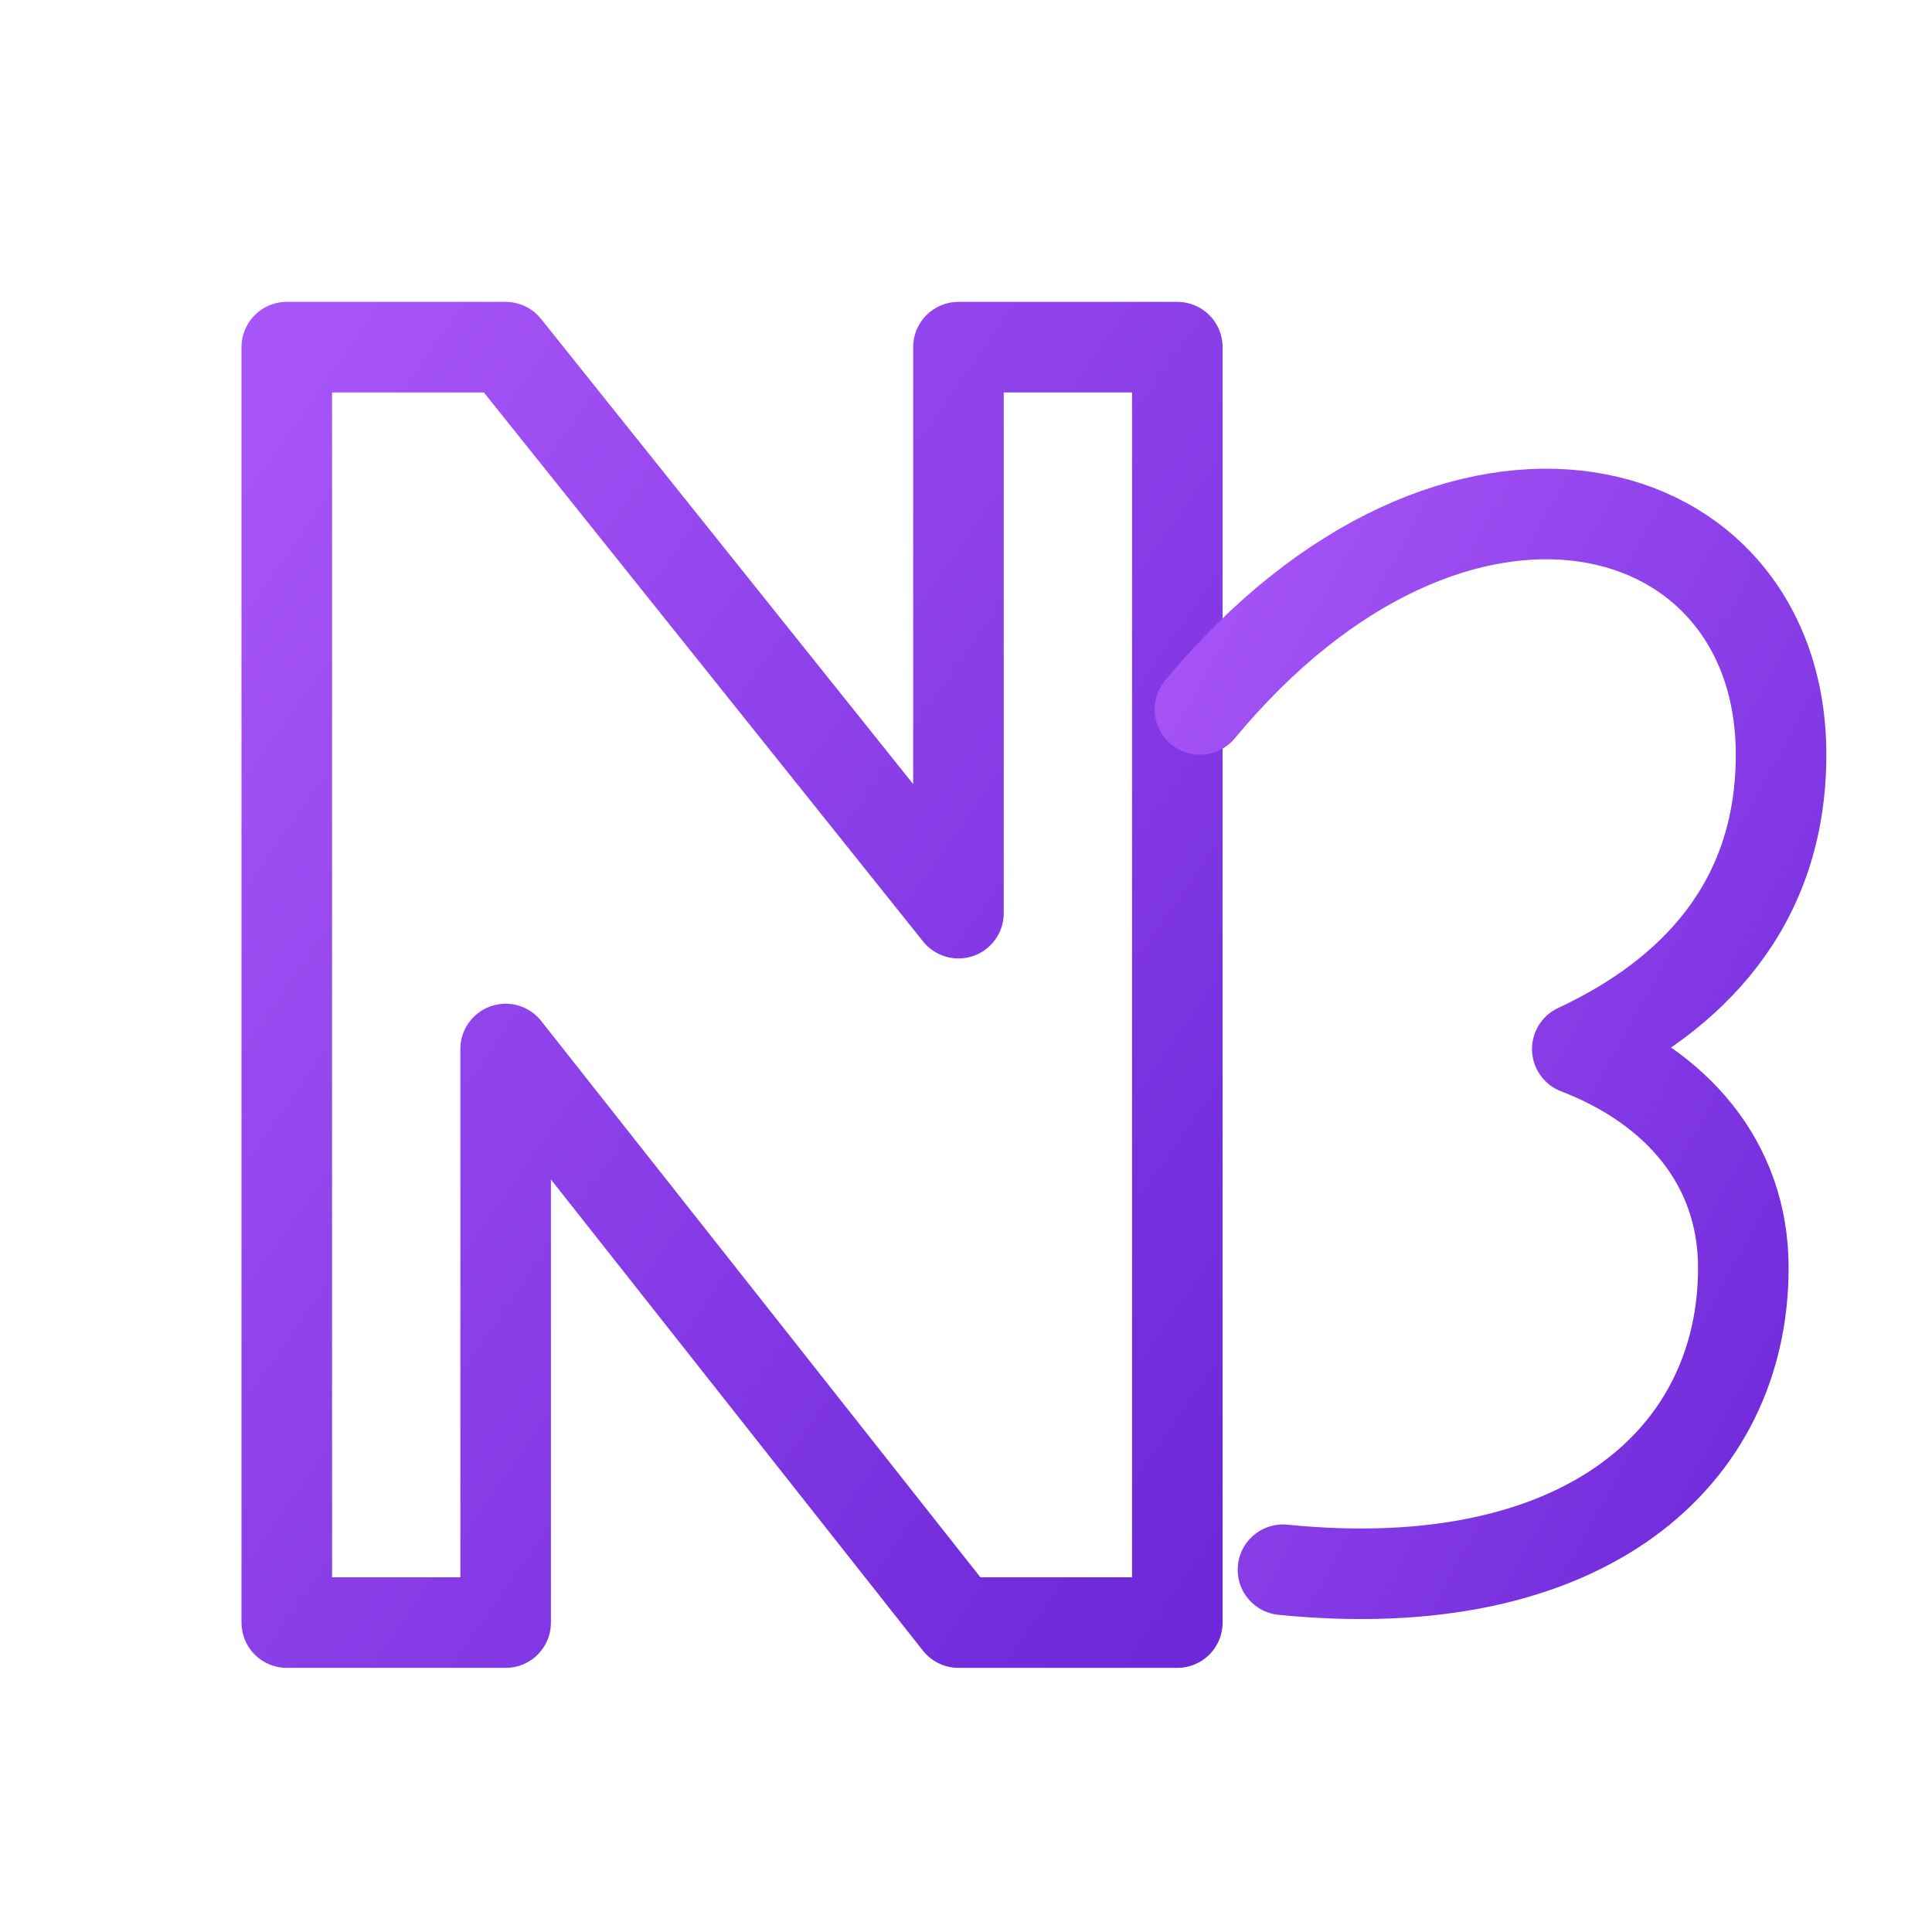
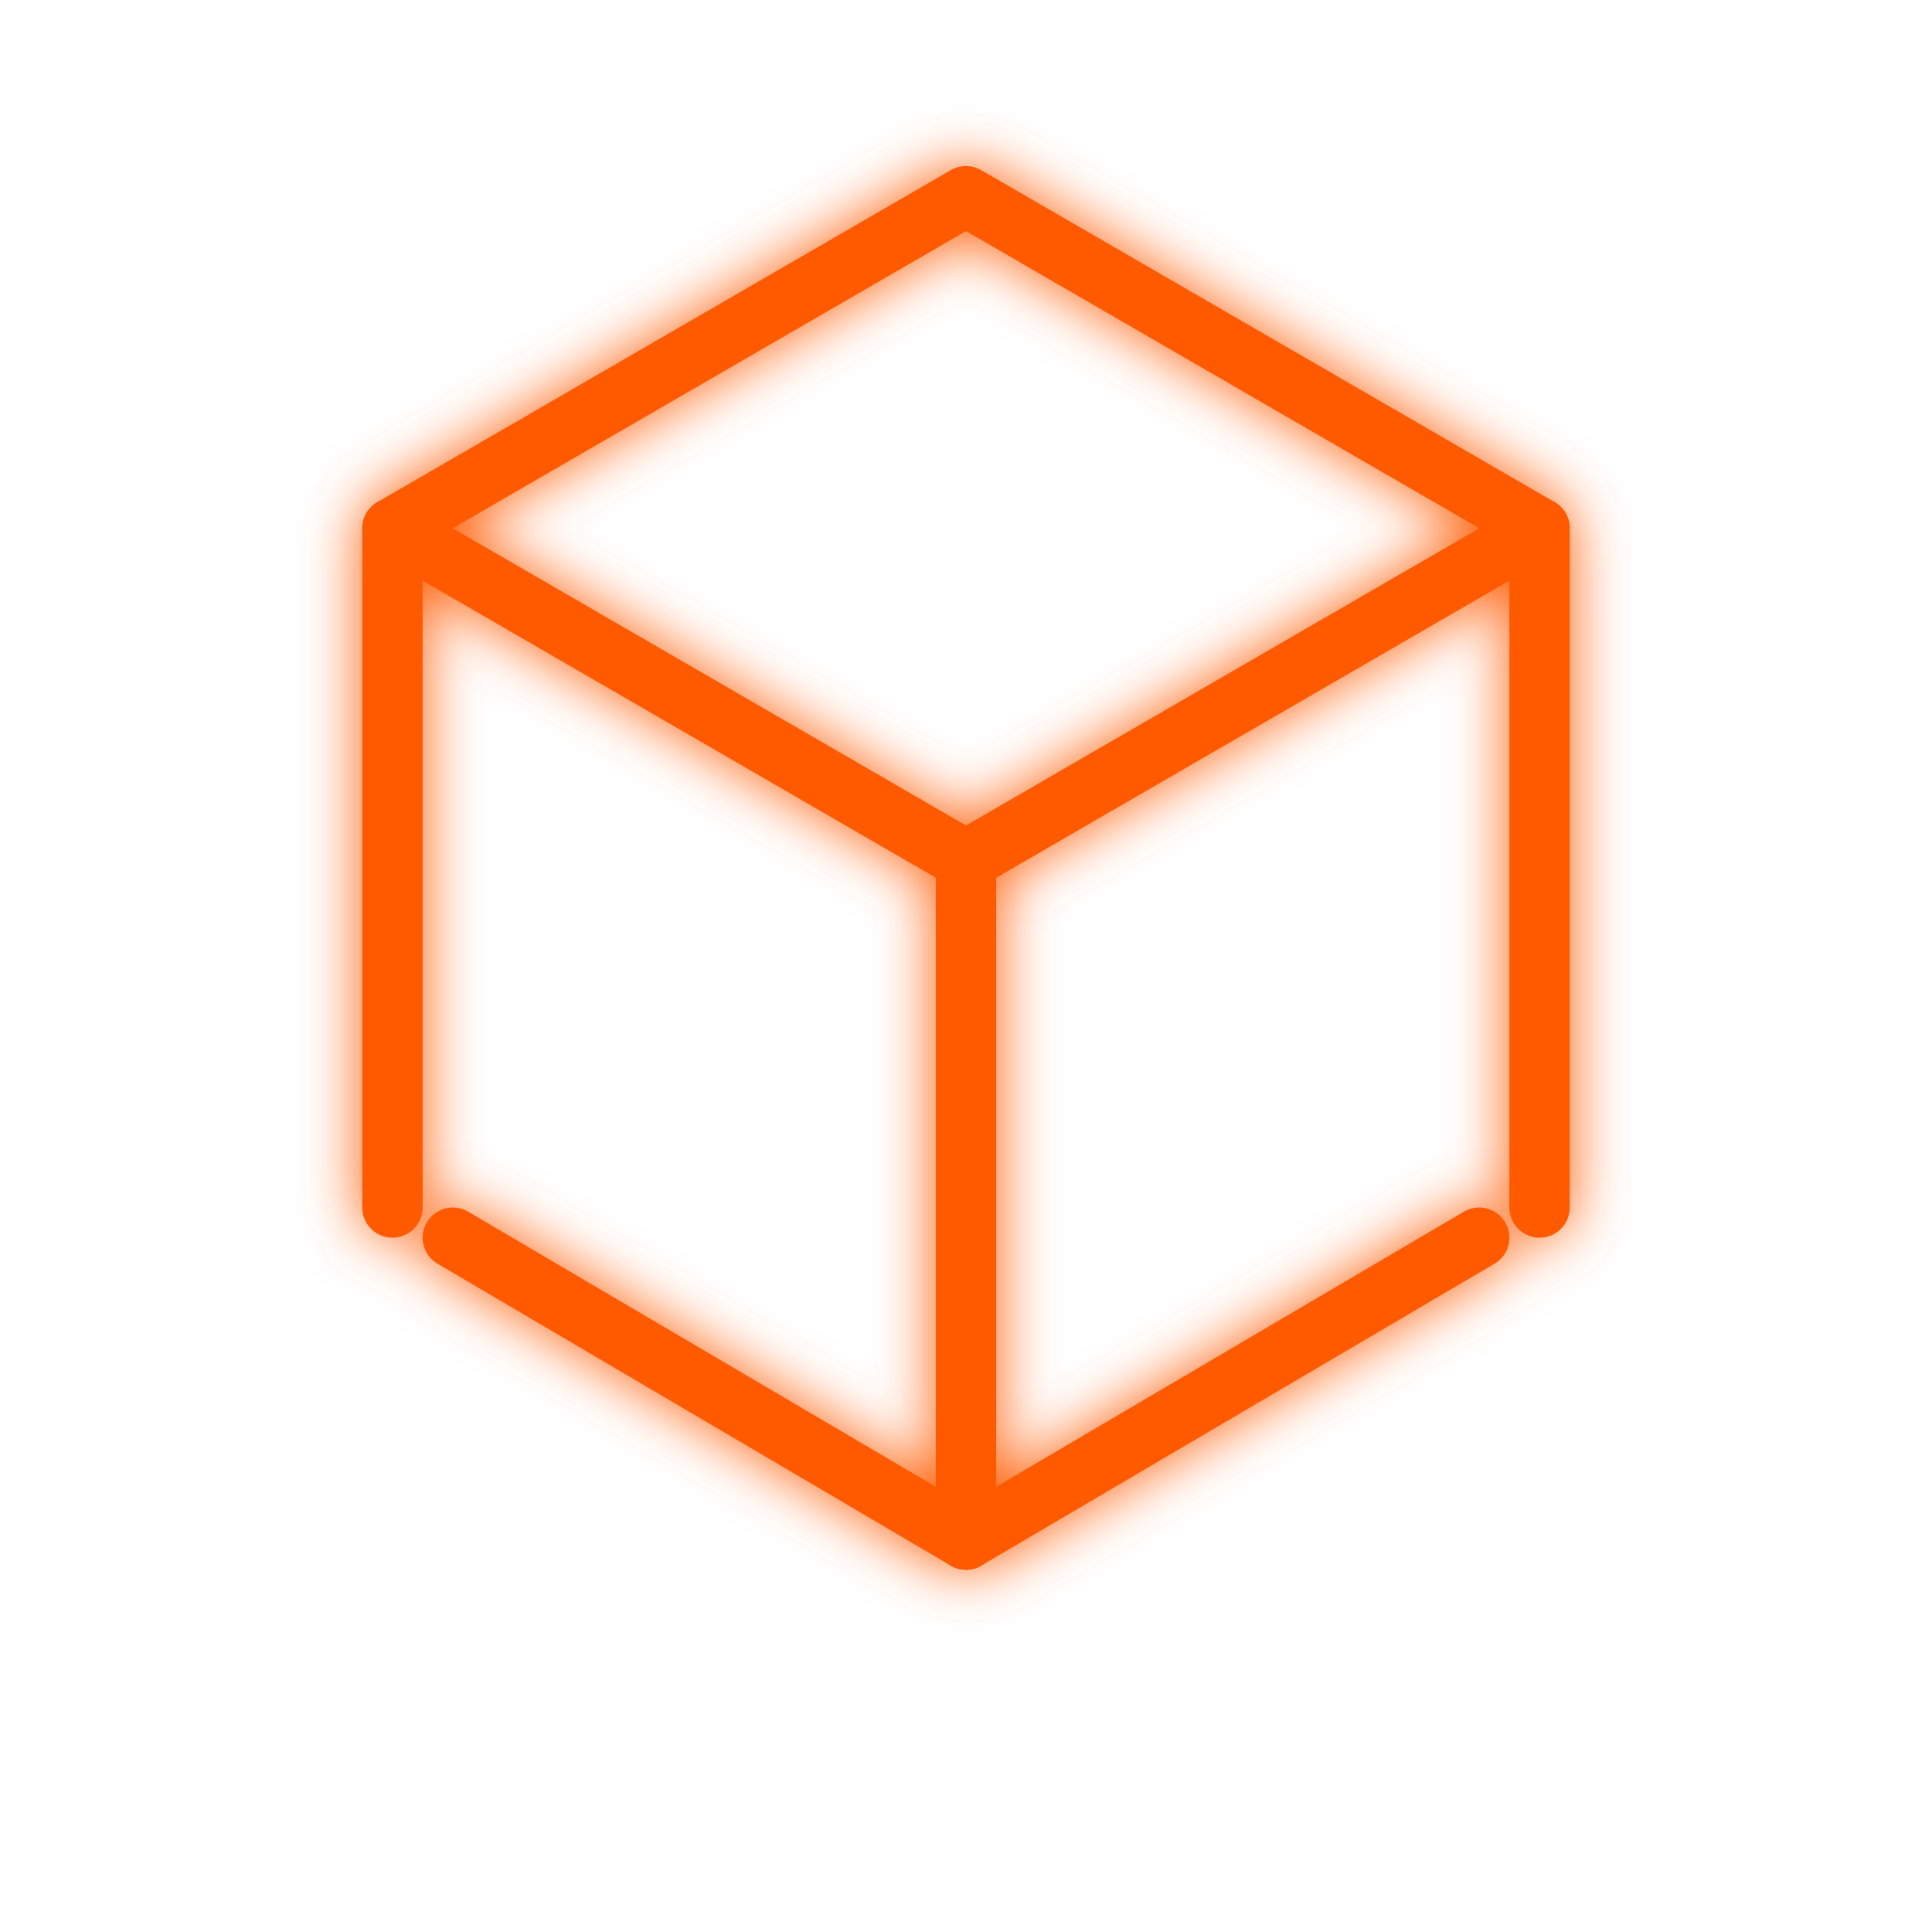
- <svg xmlns="http://www.w3.org/2000/svg" viewBox="0 0 512 512" role="img" aria-label="NexResto mark">
+ <svg xmlns="http://www.w3.org/2000/svg" viewBox="0 0 256 256" role="img" aria-label="NexResto mark">
  <defs>
-     <linearGradient id="nrLogoGradient" x1="0%" y1="0%" x2="100%" y2="100%">
-       <stop offset="0%" stop-color="#a855f7" />
-       <stop offset="100%" stop-color="#6d28d9" />
-     </linearGradient>
+     <filter id="nrMarkGlow" x="-60%" y="-60%" width="220%" height="220%">
+       <feGaussianBlur stdDeviation="4" result="blur" />
+       <feMerge>
+         <feMergeNode in="blur" />
+         <feMergeNode in="SourceGraphic" />
+       </feMerge>
+     </filter>
  </defs>
-   <g fill="none" stroke="url(#nrLogoGradient)" stroke-width="24" stroke-linecap="round" stroke-linejoin="round">
-     <path d="M76 430V92h58l120 150V92h58v338h-58L134 278v152z" />
-     <path d="M262 352V188" />
-     <path d="M288 352V188" />
-     <path d="M236 230h80" />
-     <path d="M318 188c68-82 154-58 154 12 0 40-24 64-54 78 26 10 44 30 44 58 0 50-42 88-122 80" />
+   <g fill="none" stroke="#ff5a00" stroke-width="8" stroke-linecap="round" stroke-linejoin="round" filter="url(#nrMarkGlow)">
+     <path d="M128 26L52 70L128 114L204 70L128 26" />
+     <path d="M128 114V204" />
+     <path d="M52 70V160" />
+     <path d="M204 70V160" />
+     <path d="M128 204L60 164" />
+     <path d="M128 204L196 164" />
  </g>
</svg>
